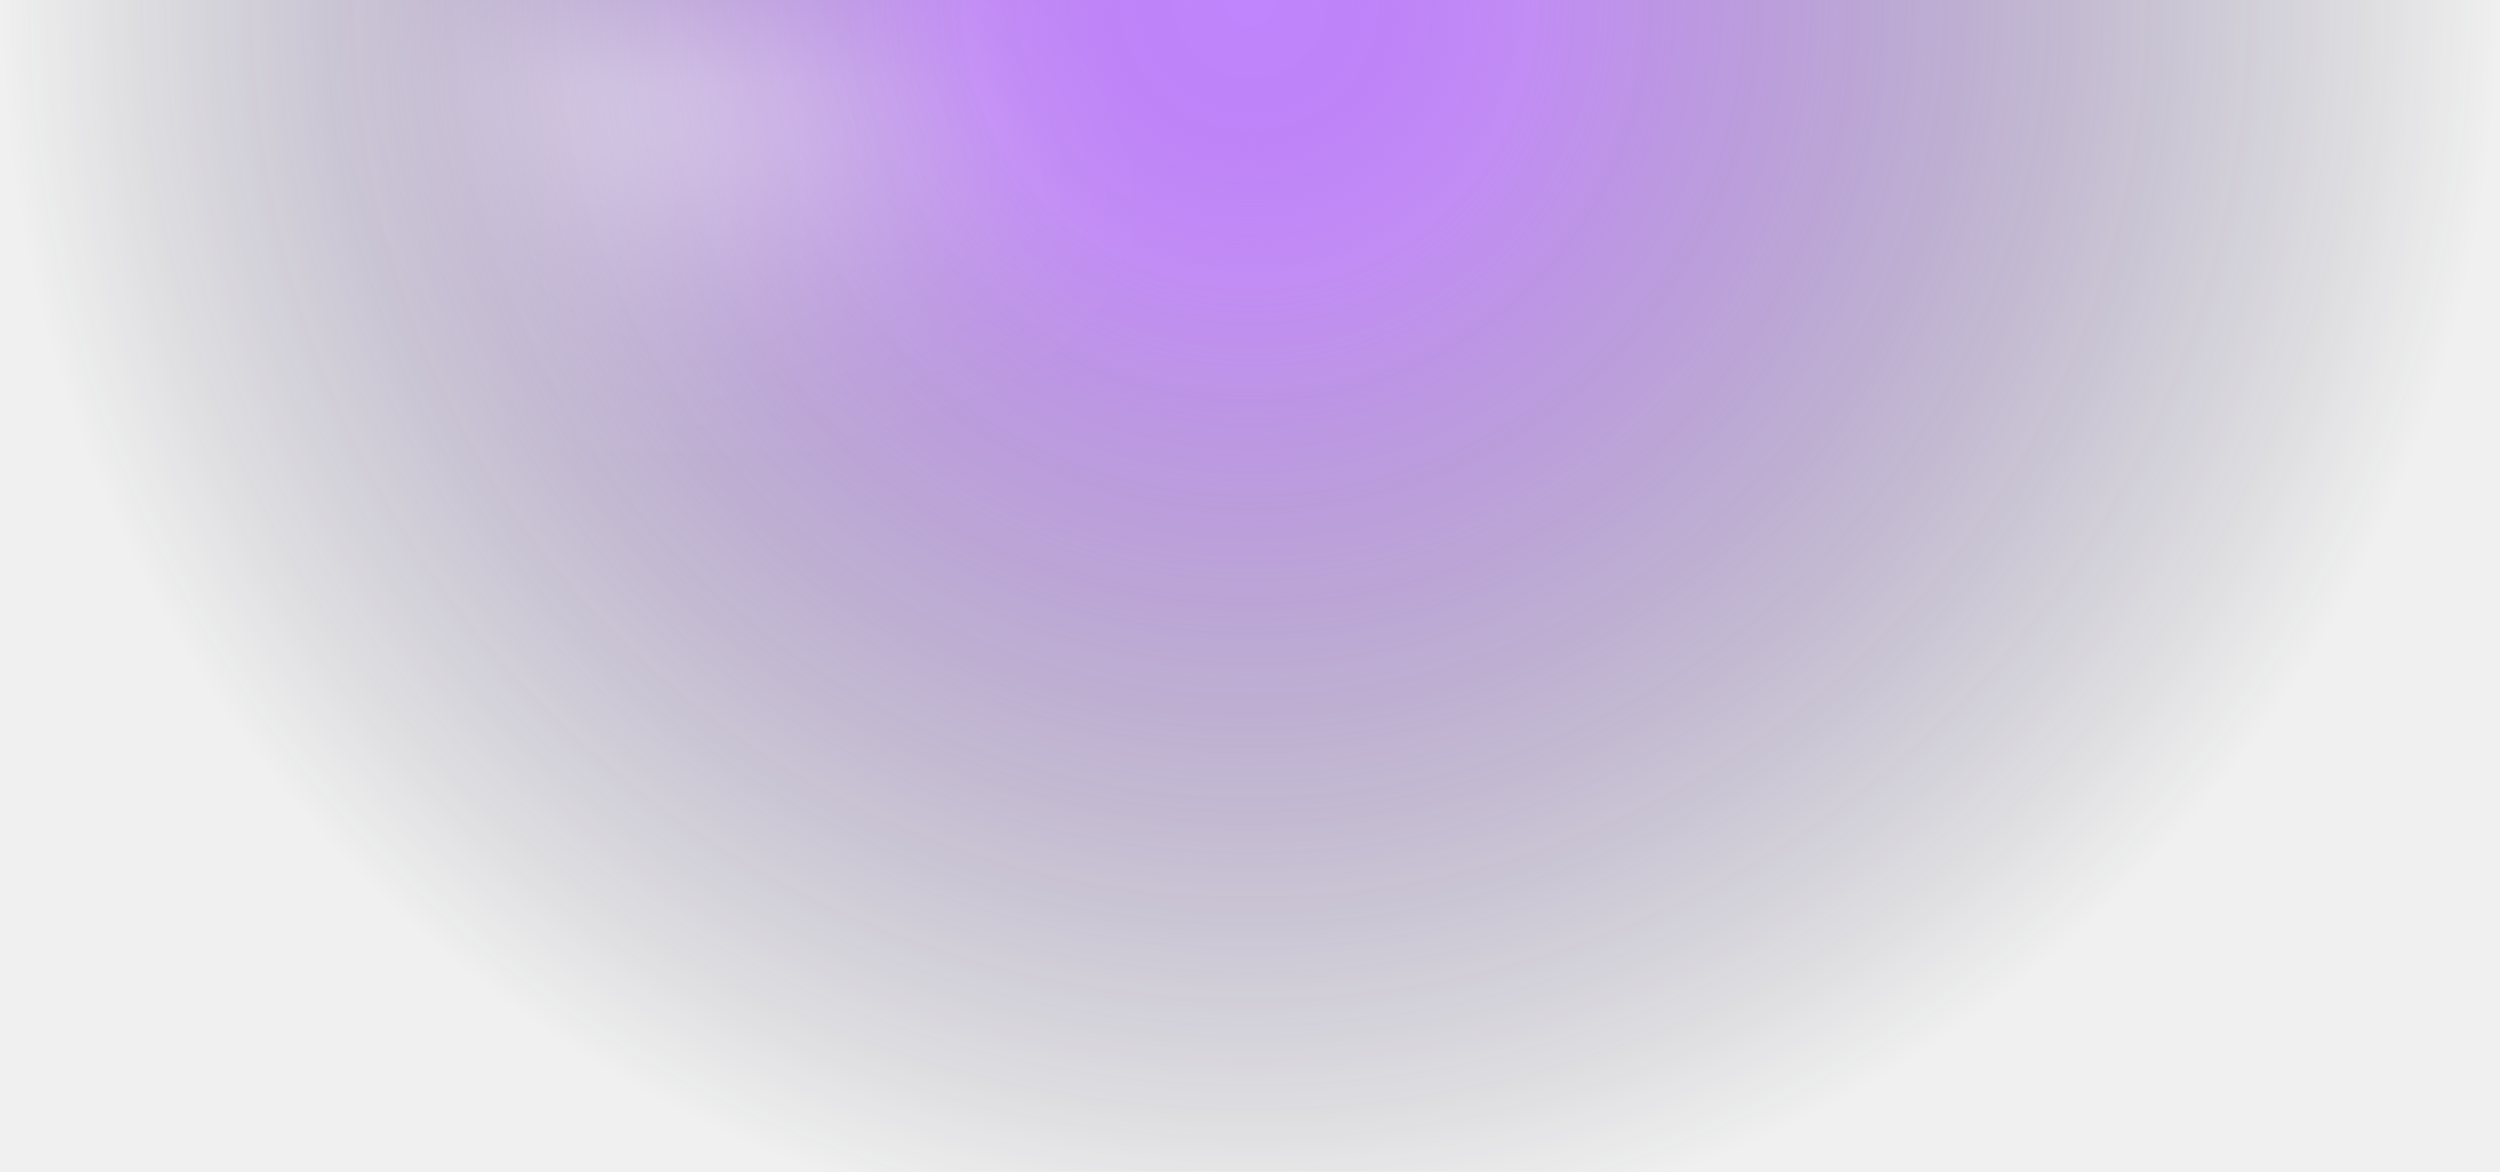
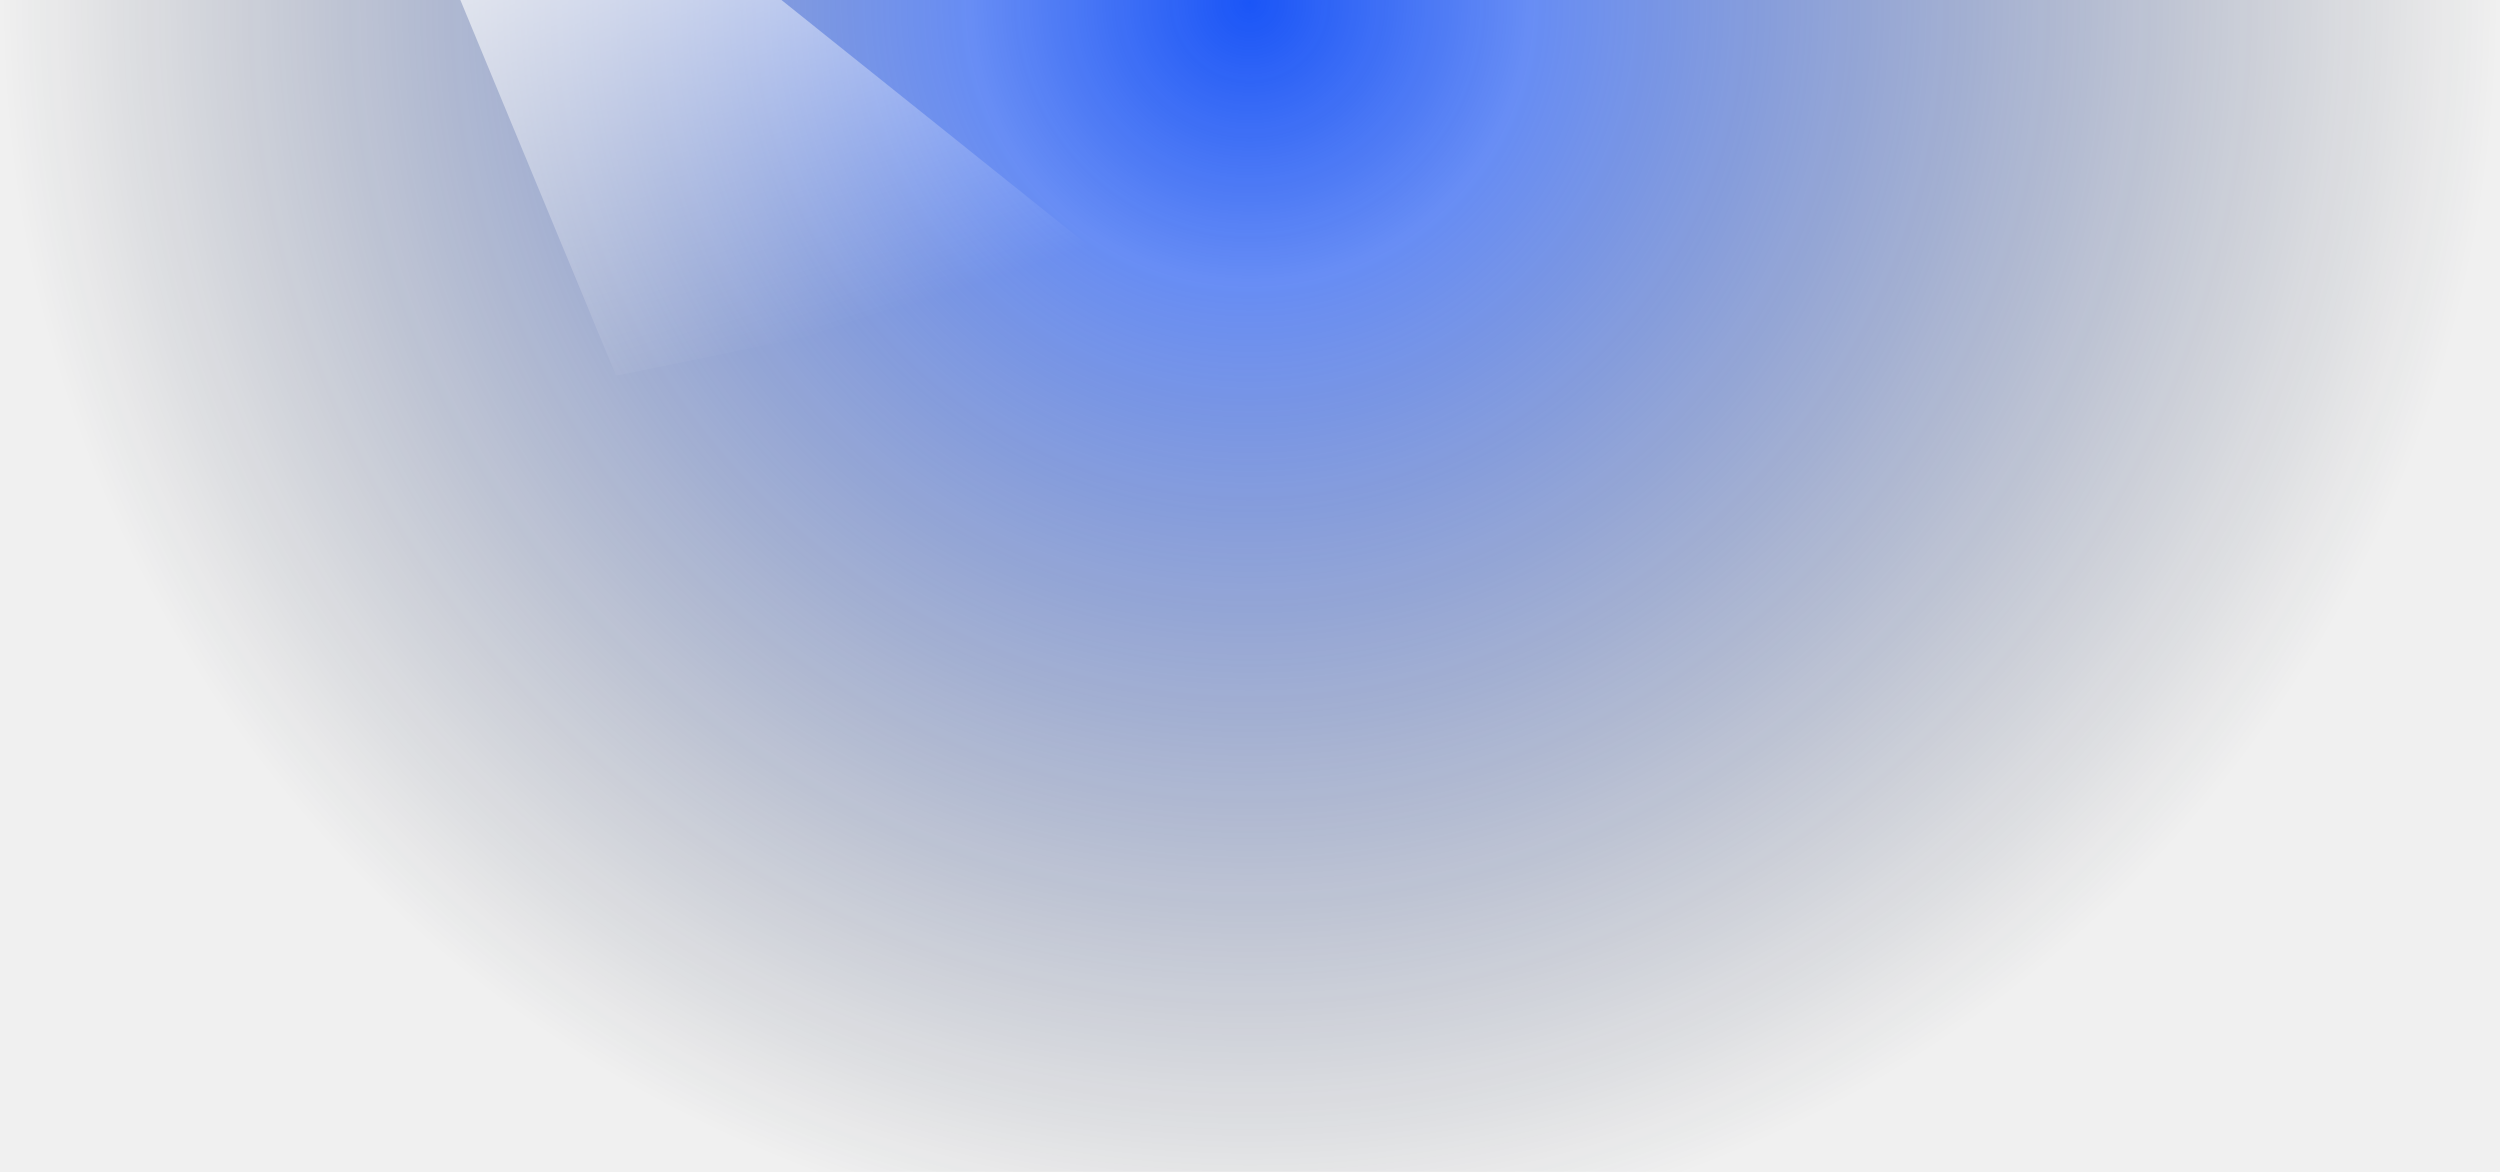
- <svg xmlns="http://www.w3.org/2000/svg" xmlns:xlink="http://www.w3.org/1999/xlink" width="1404" height="658">
-   <defs>
-     <path id="a" d="M0 0h2324v658H0z" />
-     <path id="b" d="M0 0h2324v658H0z" />
-     <radialGradient id="c" cx="50%" cy="0%" r="106.751%" fx="50%" fy="0%" gradientTransform="matrix(0 1 -.28313 0 .5 -.5)">
-       <stop offset="0%" stop-color="#C084FC" />
-       <stop offset="22.35%" stop-color="#A855F7" stop-opacity=".64" />
-       <stop offset="100%" stop-color="#0F172A" stop-opacity="0" />
-     </radialGradient>
-     <linearGradient id="d" x1="19.609%" x2="50%" y1="14.544%" y2="100%">
-       <stop offset="0%" stop-color="#FFF" />
-       <stop offset="100%" stop-color="#FFF" stop-opacity="0" />
+ <svg xmlns="http://www.w3.org/2000/svg" version="1.1" id="Layer_1" x="0px" y="0px" viewBox="0 0 1404 658" style="enable-background:new 0 0 1404 658;" xml:space="preserve">
+   <style type="text/css">
+ 	.st0{fill-rule:evenodd;clip-rule:evenodd;fill:url(#SVGID_1_);}
+ 	.st1{filter:url(#Adobe_OpacityMaskFilter);}
+ 	.st2{fill-rule:evenodd;clip-rule:evenodd;fill:#FFFFFF;}
+ 	.st3{mask:url(#f_1_);fill-rule:evenodd;clip-rule:evenodd;fill:url(#SVGID_2_);}
+ </style>
+   <g transform="translate(-460)">
+     <g>
+       <radialGradient id="SVGID_1_" cx="314.585" cy="2029.8" r="1.067" gradientTransform="matrix(0 658 657.9941 0 -1334434.25 -206997)" gradientUnits="userSpaceOnUse">
+         <stop offset="0" style="stop-color:#1A55F7" />
+         <stop offset="0.224" style="stop-color:#1A55F7;stop-opacity:0.64" />
+         <stop offset="1" style="stop-color:#0F172A;stop-opacity:0" />
+       </radialGradient>
+       <path class="st0" d="M0,0h2324v658H0V0z" />
+     </g>
+     <defs>
+       <filter id="Adobe_OpacityMaskFilter" filterUnits="userSpaceOnUse" x="629" y="-216" width="461" height="427">
+         <feColorMatrix type="matrix" values="1 0 0 0 0  0 1 0 0 0  0 0 1 0 0  0 0 0 1 0" />
+       </filter>
+     </defs>
+     <mask maskUnits="userSpaceOnUse" x="629" y="-216" width="461" height="427" id="f_1_">
+       <g class="st1">
+         <path id="b_1_" class="st2" d="M0,0h2324v658H0V0z" />
+       </g>
+     </mask>
+     <linearGradient id="SVGID_2_" gradientUnits="userSpaceOnUse" x1="312.696" y1="2026.28" x2="313" y2="2025.425" gradientTransform="matrix(461 0 0 -427 -143351 865040.438)">
+       <stop offset="0" style="stop-color:#FFFFFF" />
+       <stop offset="1" style="stop-color:#FFFFFF;stop-opacity:0" />
    </linearGradient>
-     <filter id="e" width="165.1%" height="170.3%" x="-32.5%" y="-35.1%" filterUnits="objectBoundingBox">
-       <feGaussianBlur in="SourceGraphic" stdDeviation="50" />
-     </filter>
-   </defs>
-   <g fill="none" fill-rule="evenodd" transform="translate(-460)">
-     <mask id="f" fill="#fff">
-       <use xlink:href="#b" />
-     </mask>
-     <use xlink:href="#b" fill="url(#c)" />
-     <path fill="url(#d)" d="m629-216 461 369-284 58z" filter="url(#e)" mask="url(#f)" />
+     <path class="st3" d="M629-216l461,369l-284,58L629-216z" />
  </g>
</svg>
